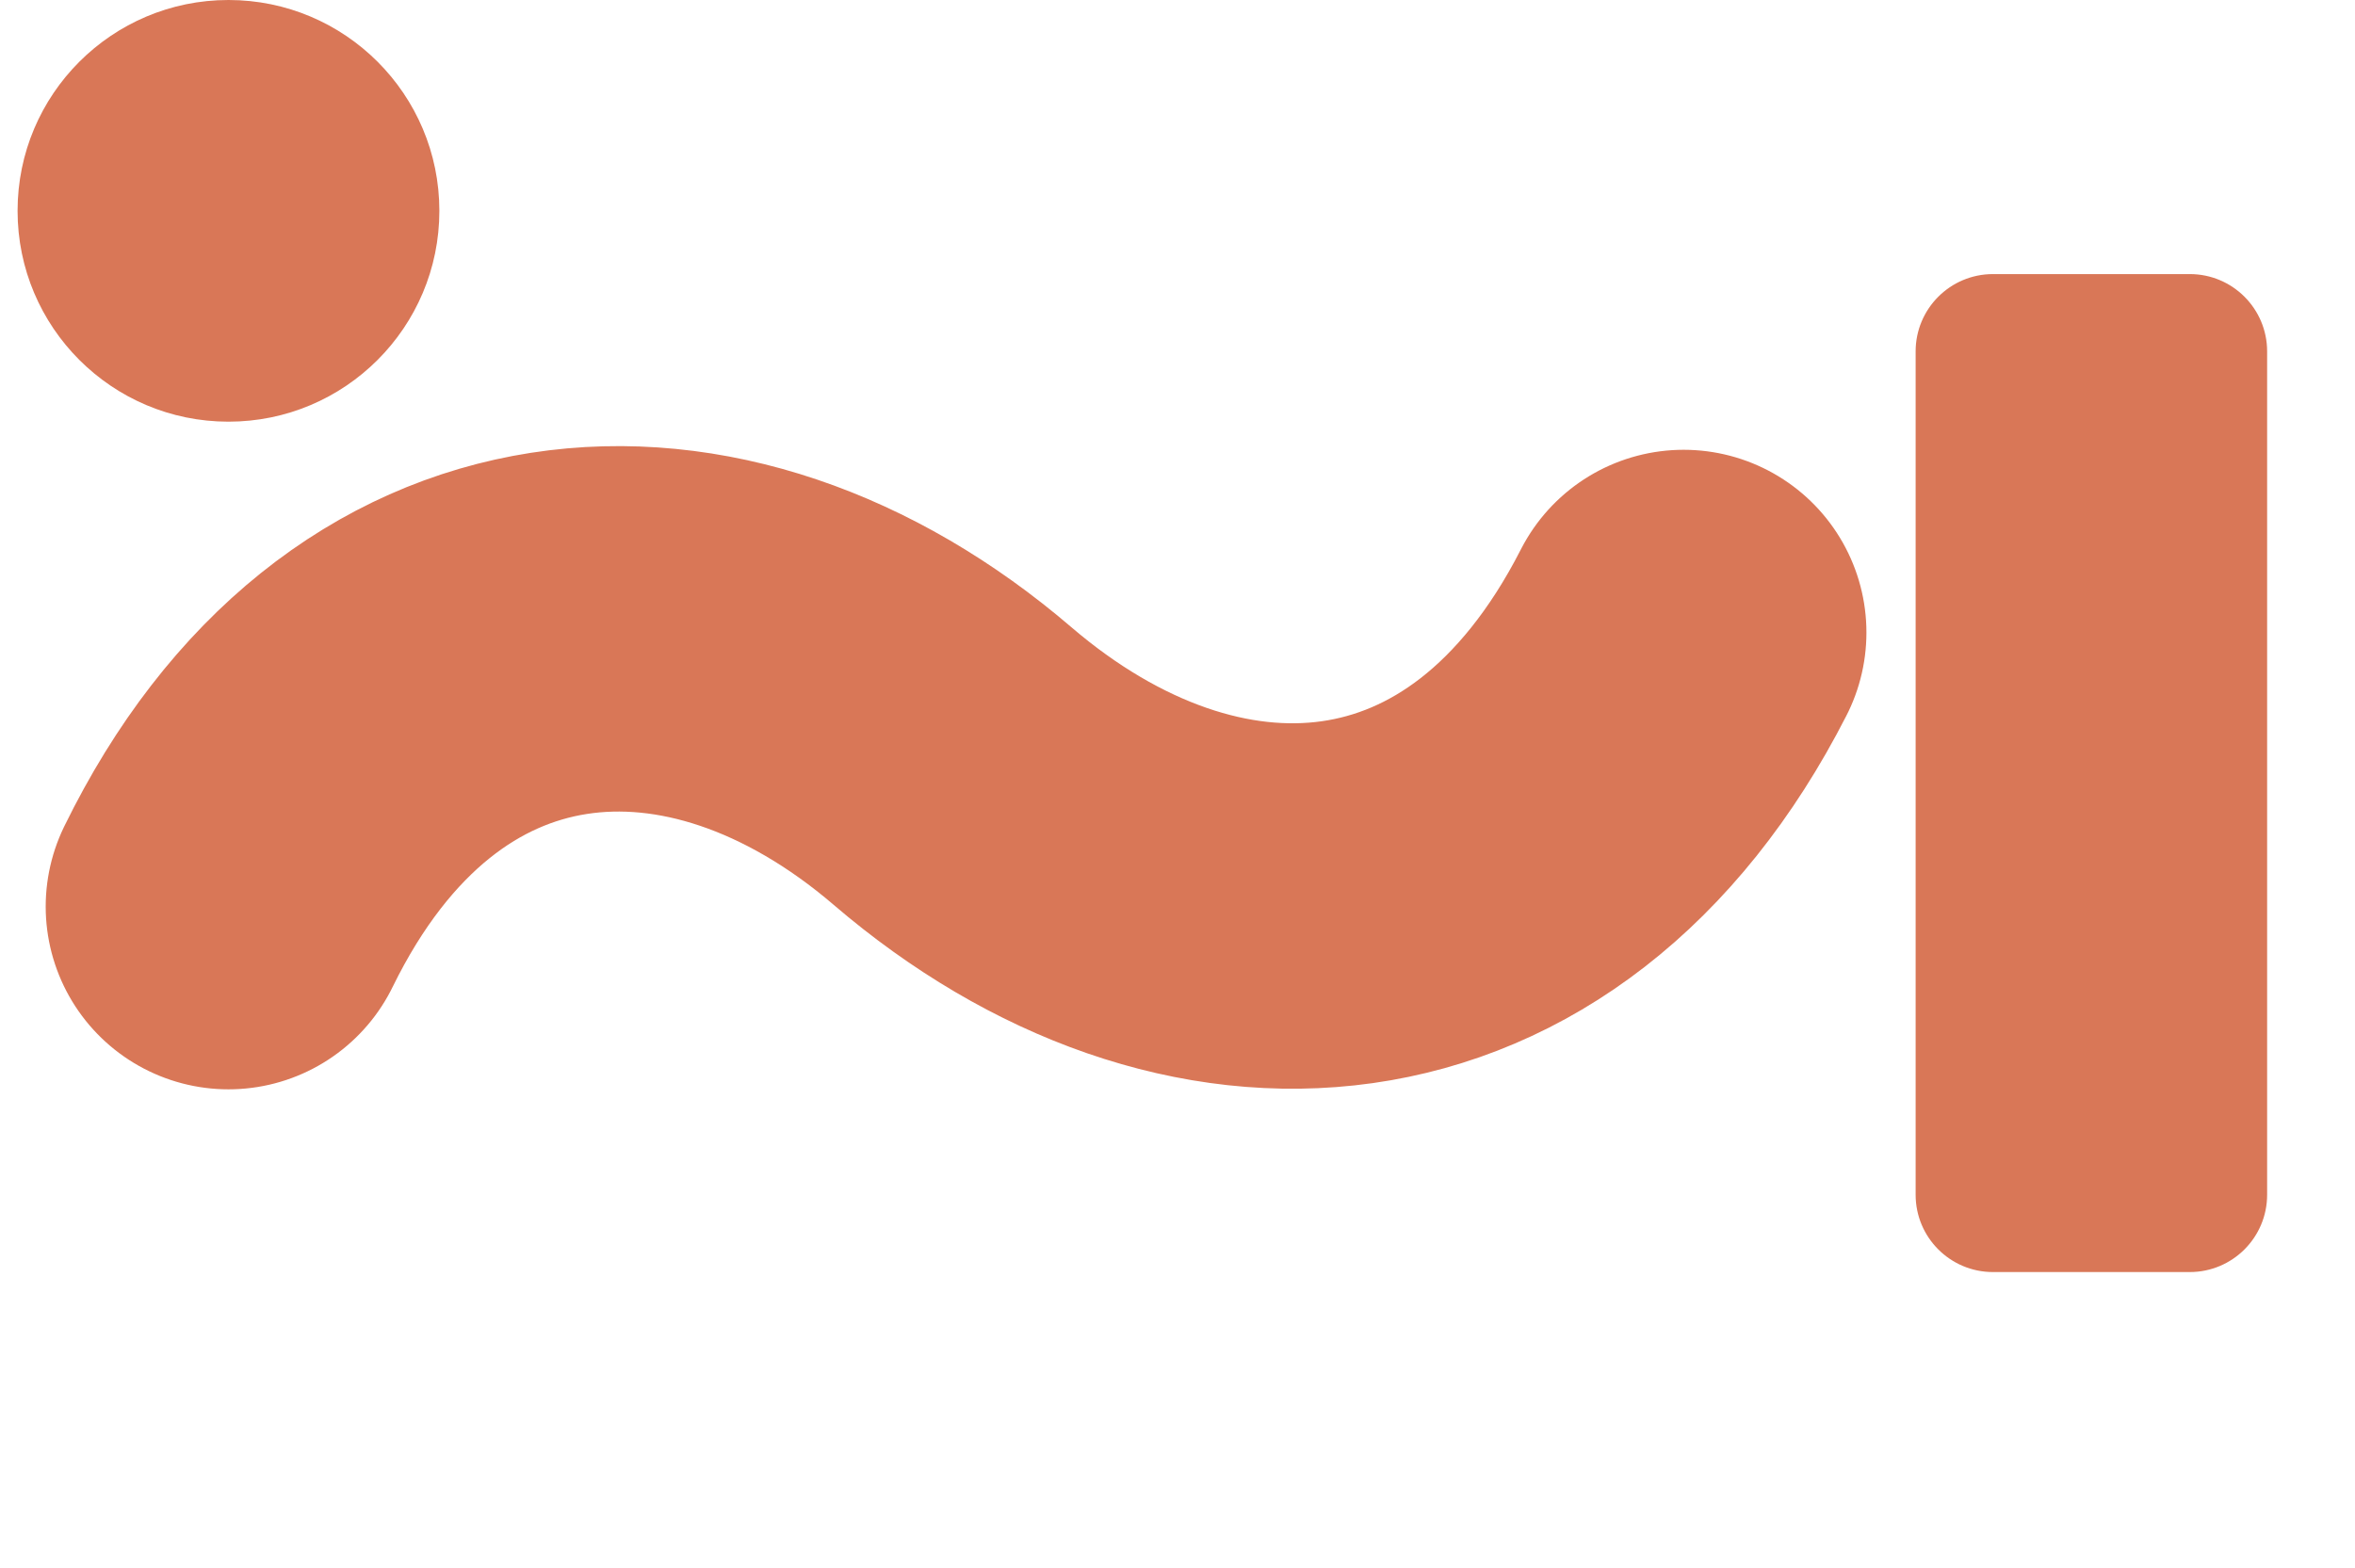
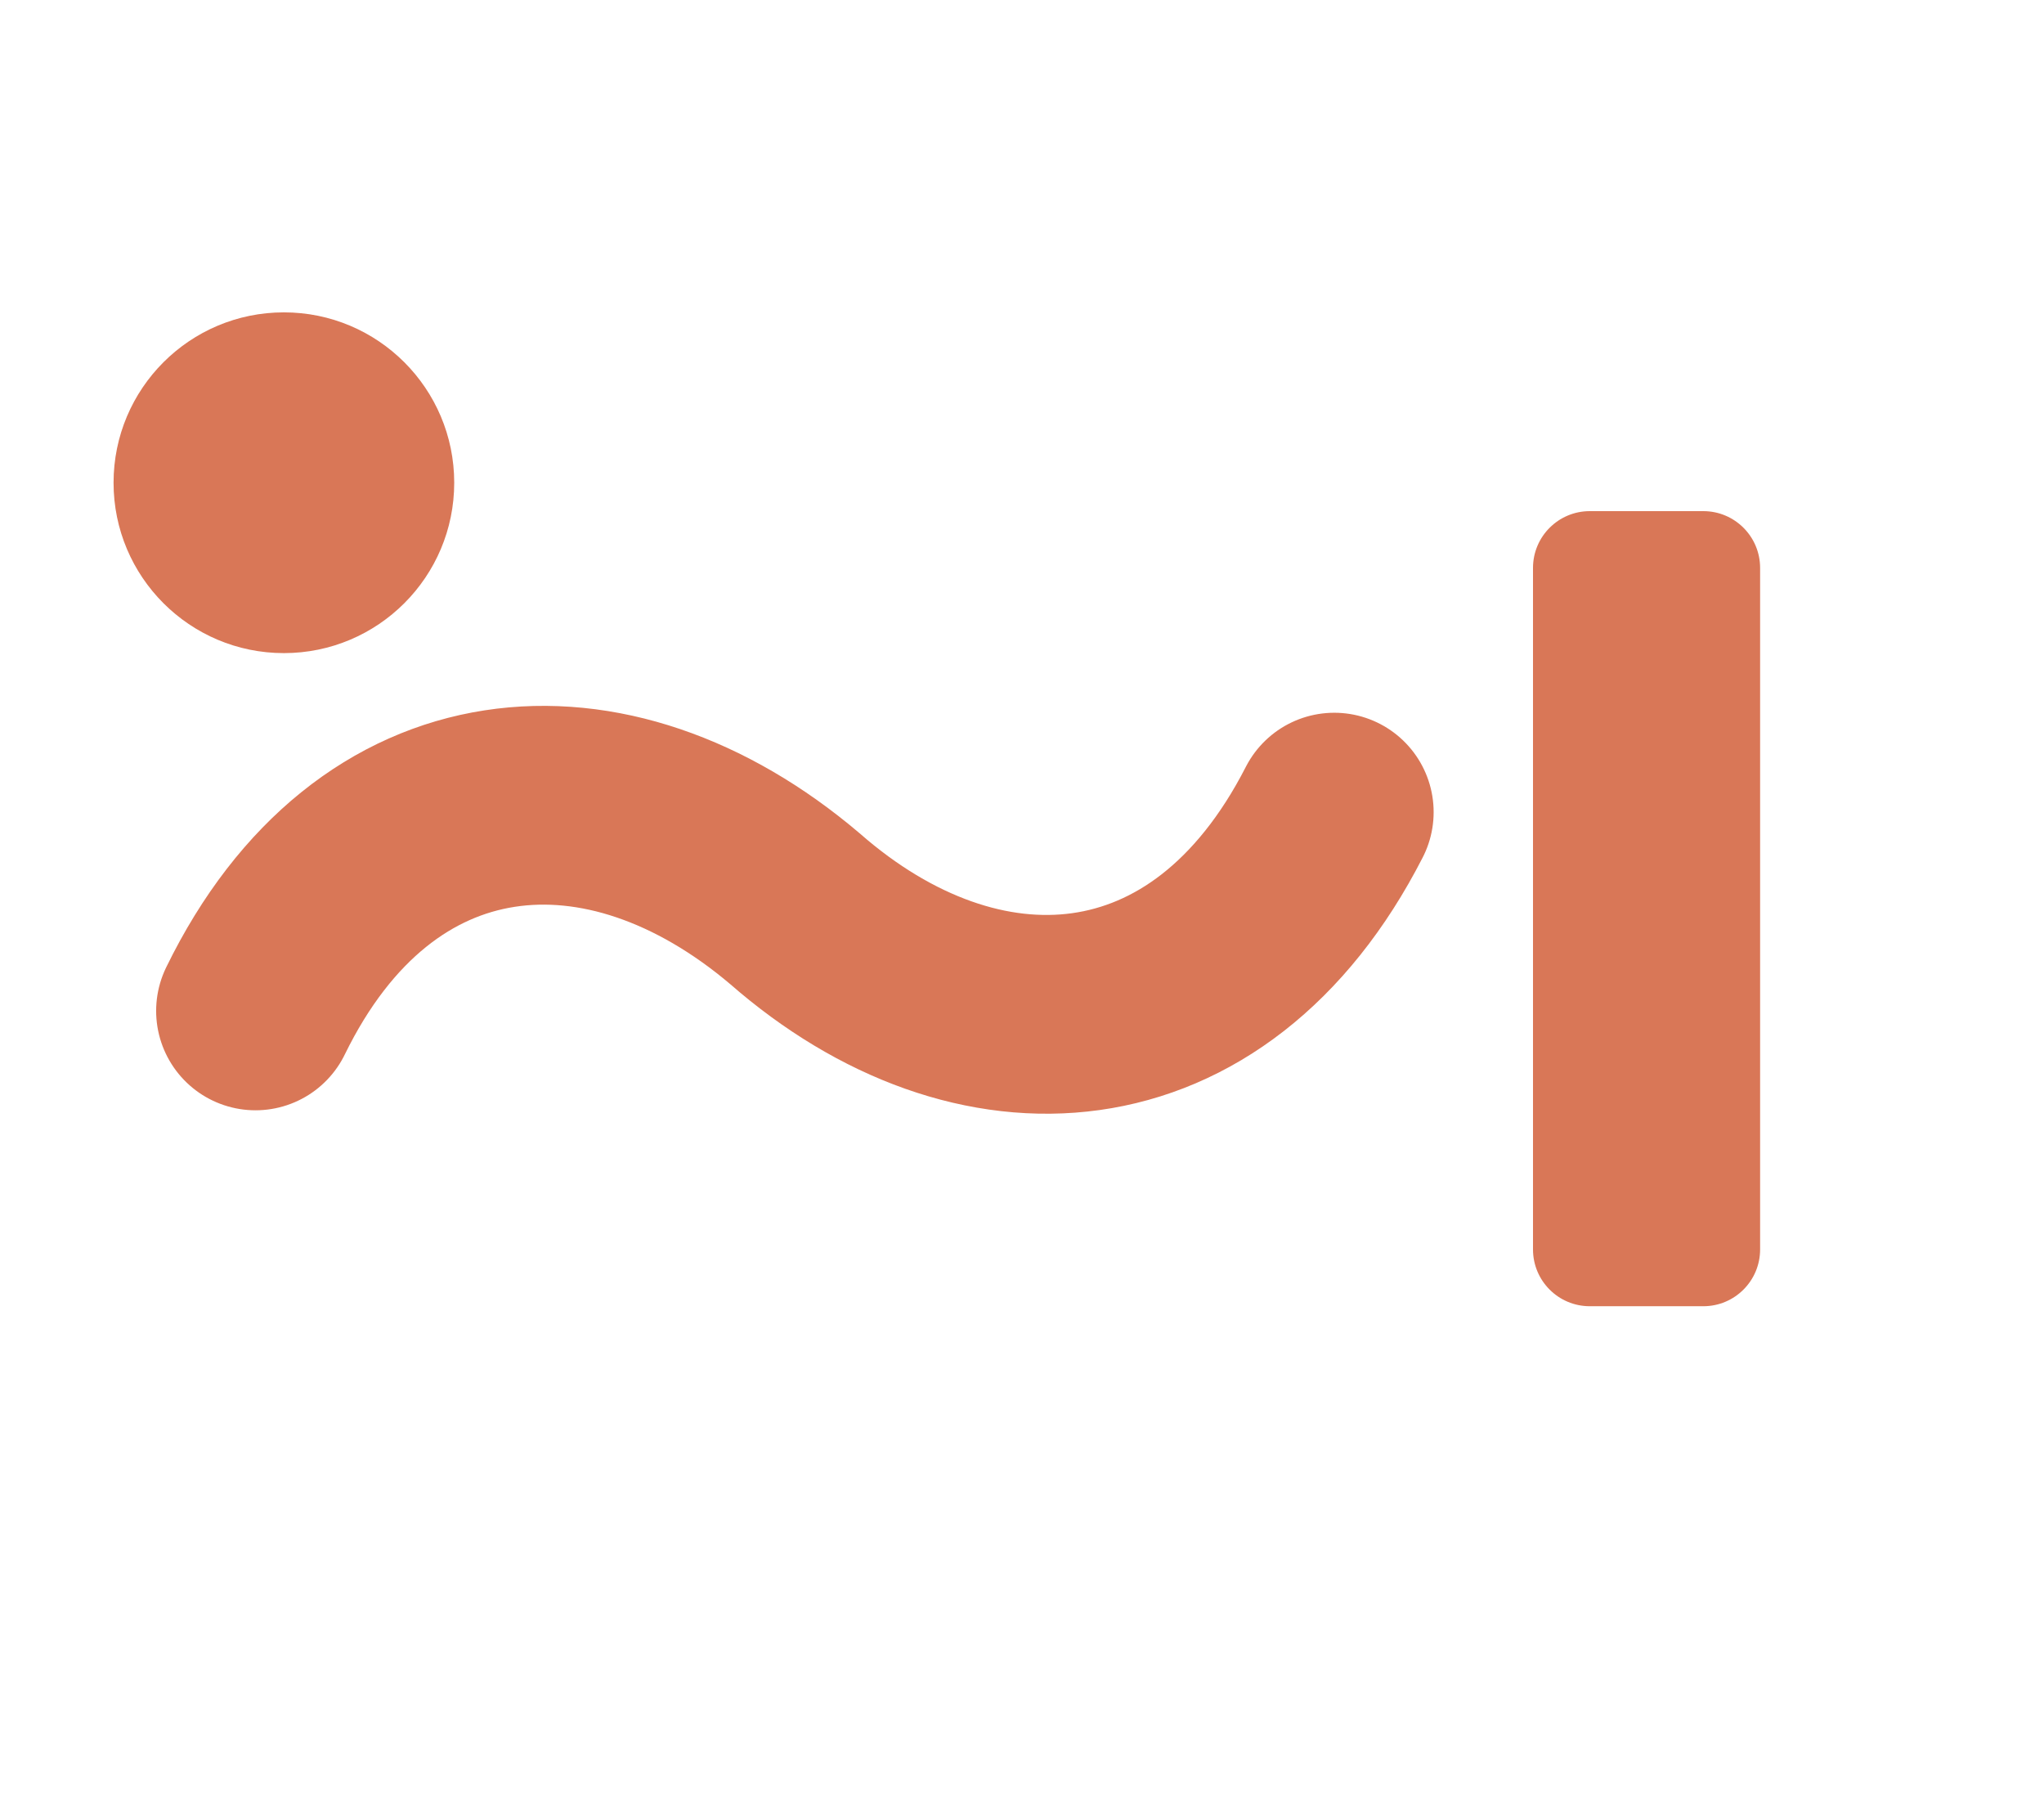
- <svg xmlns="http://www.w3.org/2000/svg" viewBox="171 294 670 446">
-   <path d="M 236 552 C 282 458, 372 452, 442 512 C 512 572, 602 568, 650 474" fill="none" stroke="#D97757" stroke-width="104" stroke-linecap="round" />
-   <rect x="716" y="372" width="100" height="284" rx="22" fill="#D97757" />
-   <circle cx="236" cy="354" r="60" fill="#D97757" />
+ <svg xmlns="http://www.w3.org/2000/svg" viewBox="0 0 36 32">
+   <path d="M 4.5 17.8 C 6.6 13.5, 10.7 13.2, 14 16 C 17.2 18.8, 21.3 18.6, 23.5 14.3" fill="none" stroke="#D97757" stroke-width="3.5" stroke-linecap="round" />
+   <rect x="27" y="9" width="4" height="14" rx="1" fill="#D97757" />
+   <circle cx="5" cy="8.5" r="3" fill="#D97757" />
</svg>
